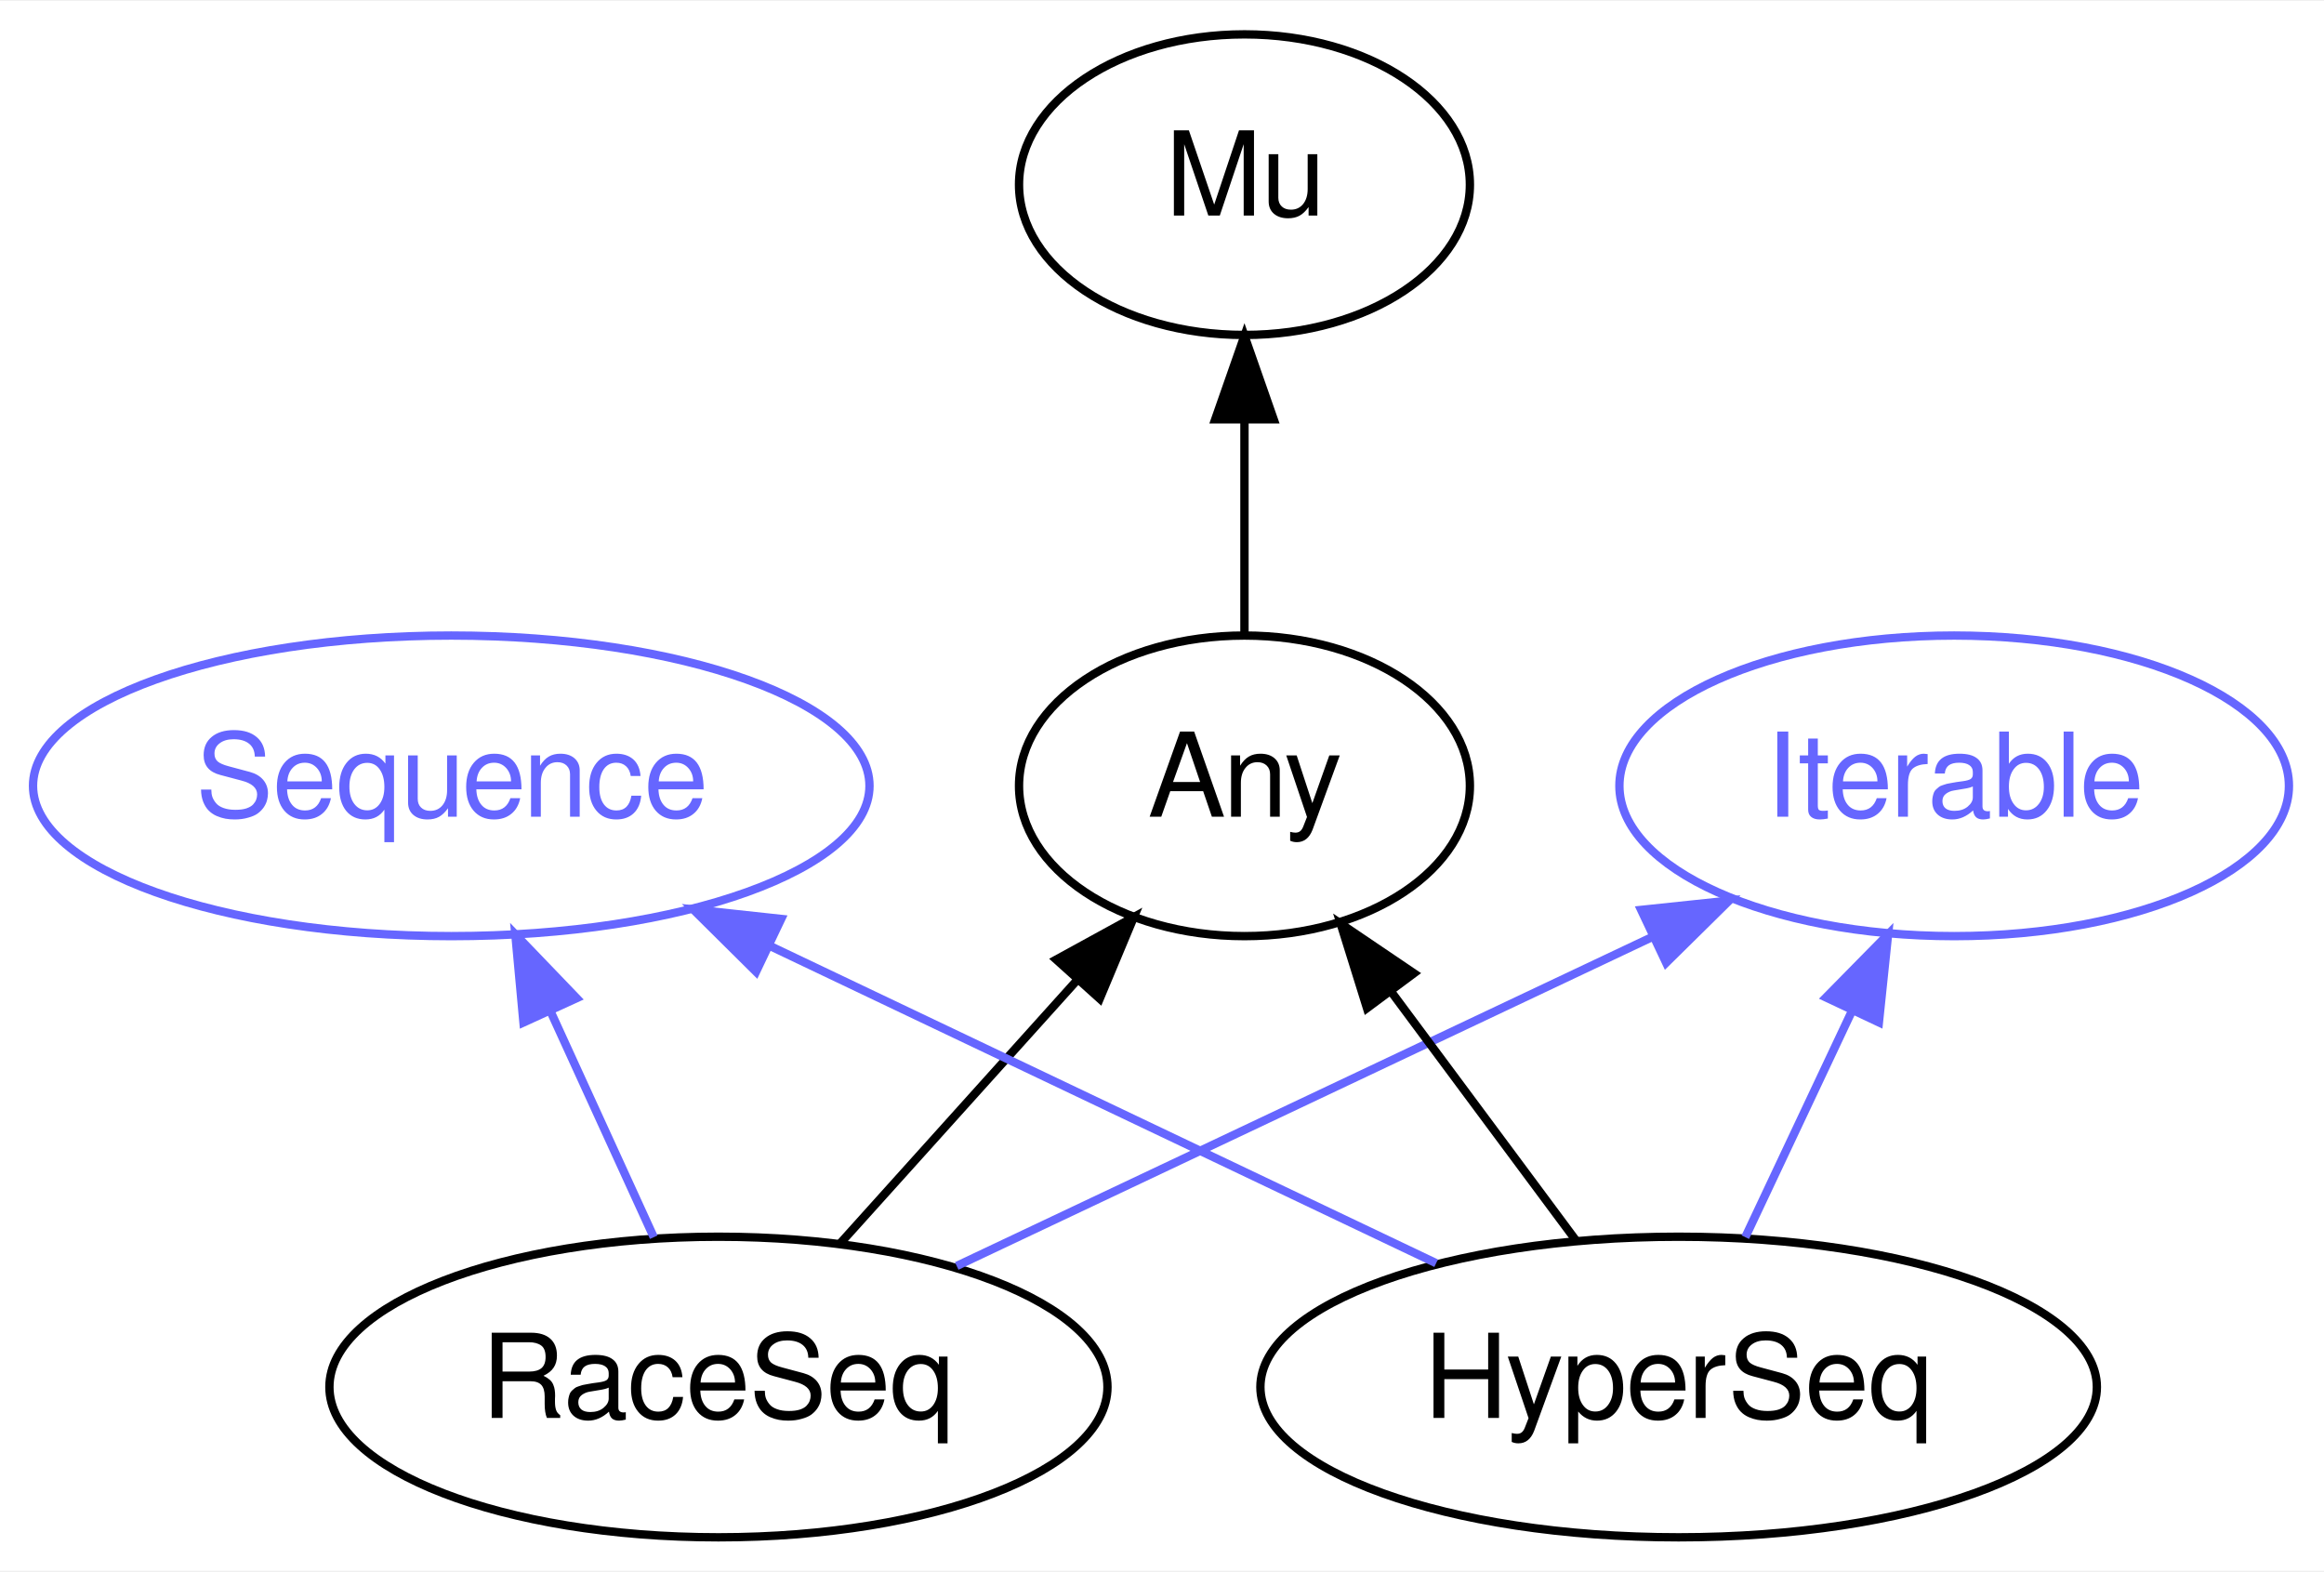
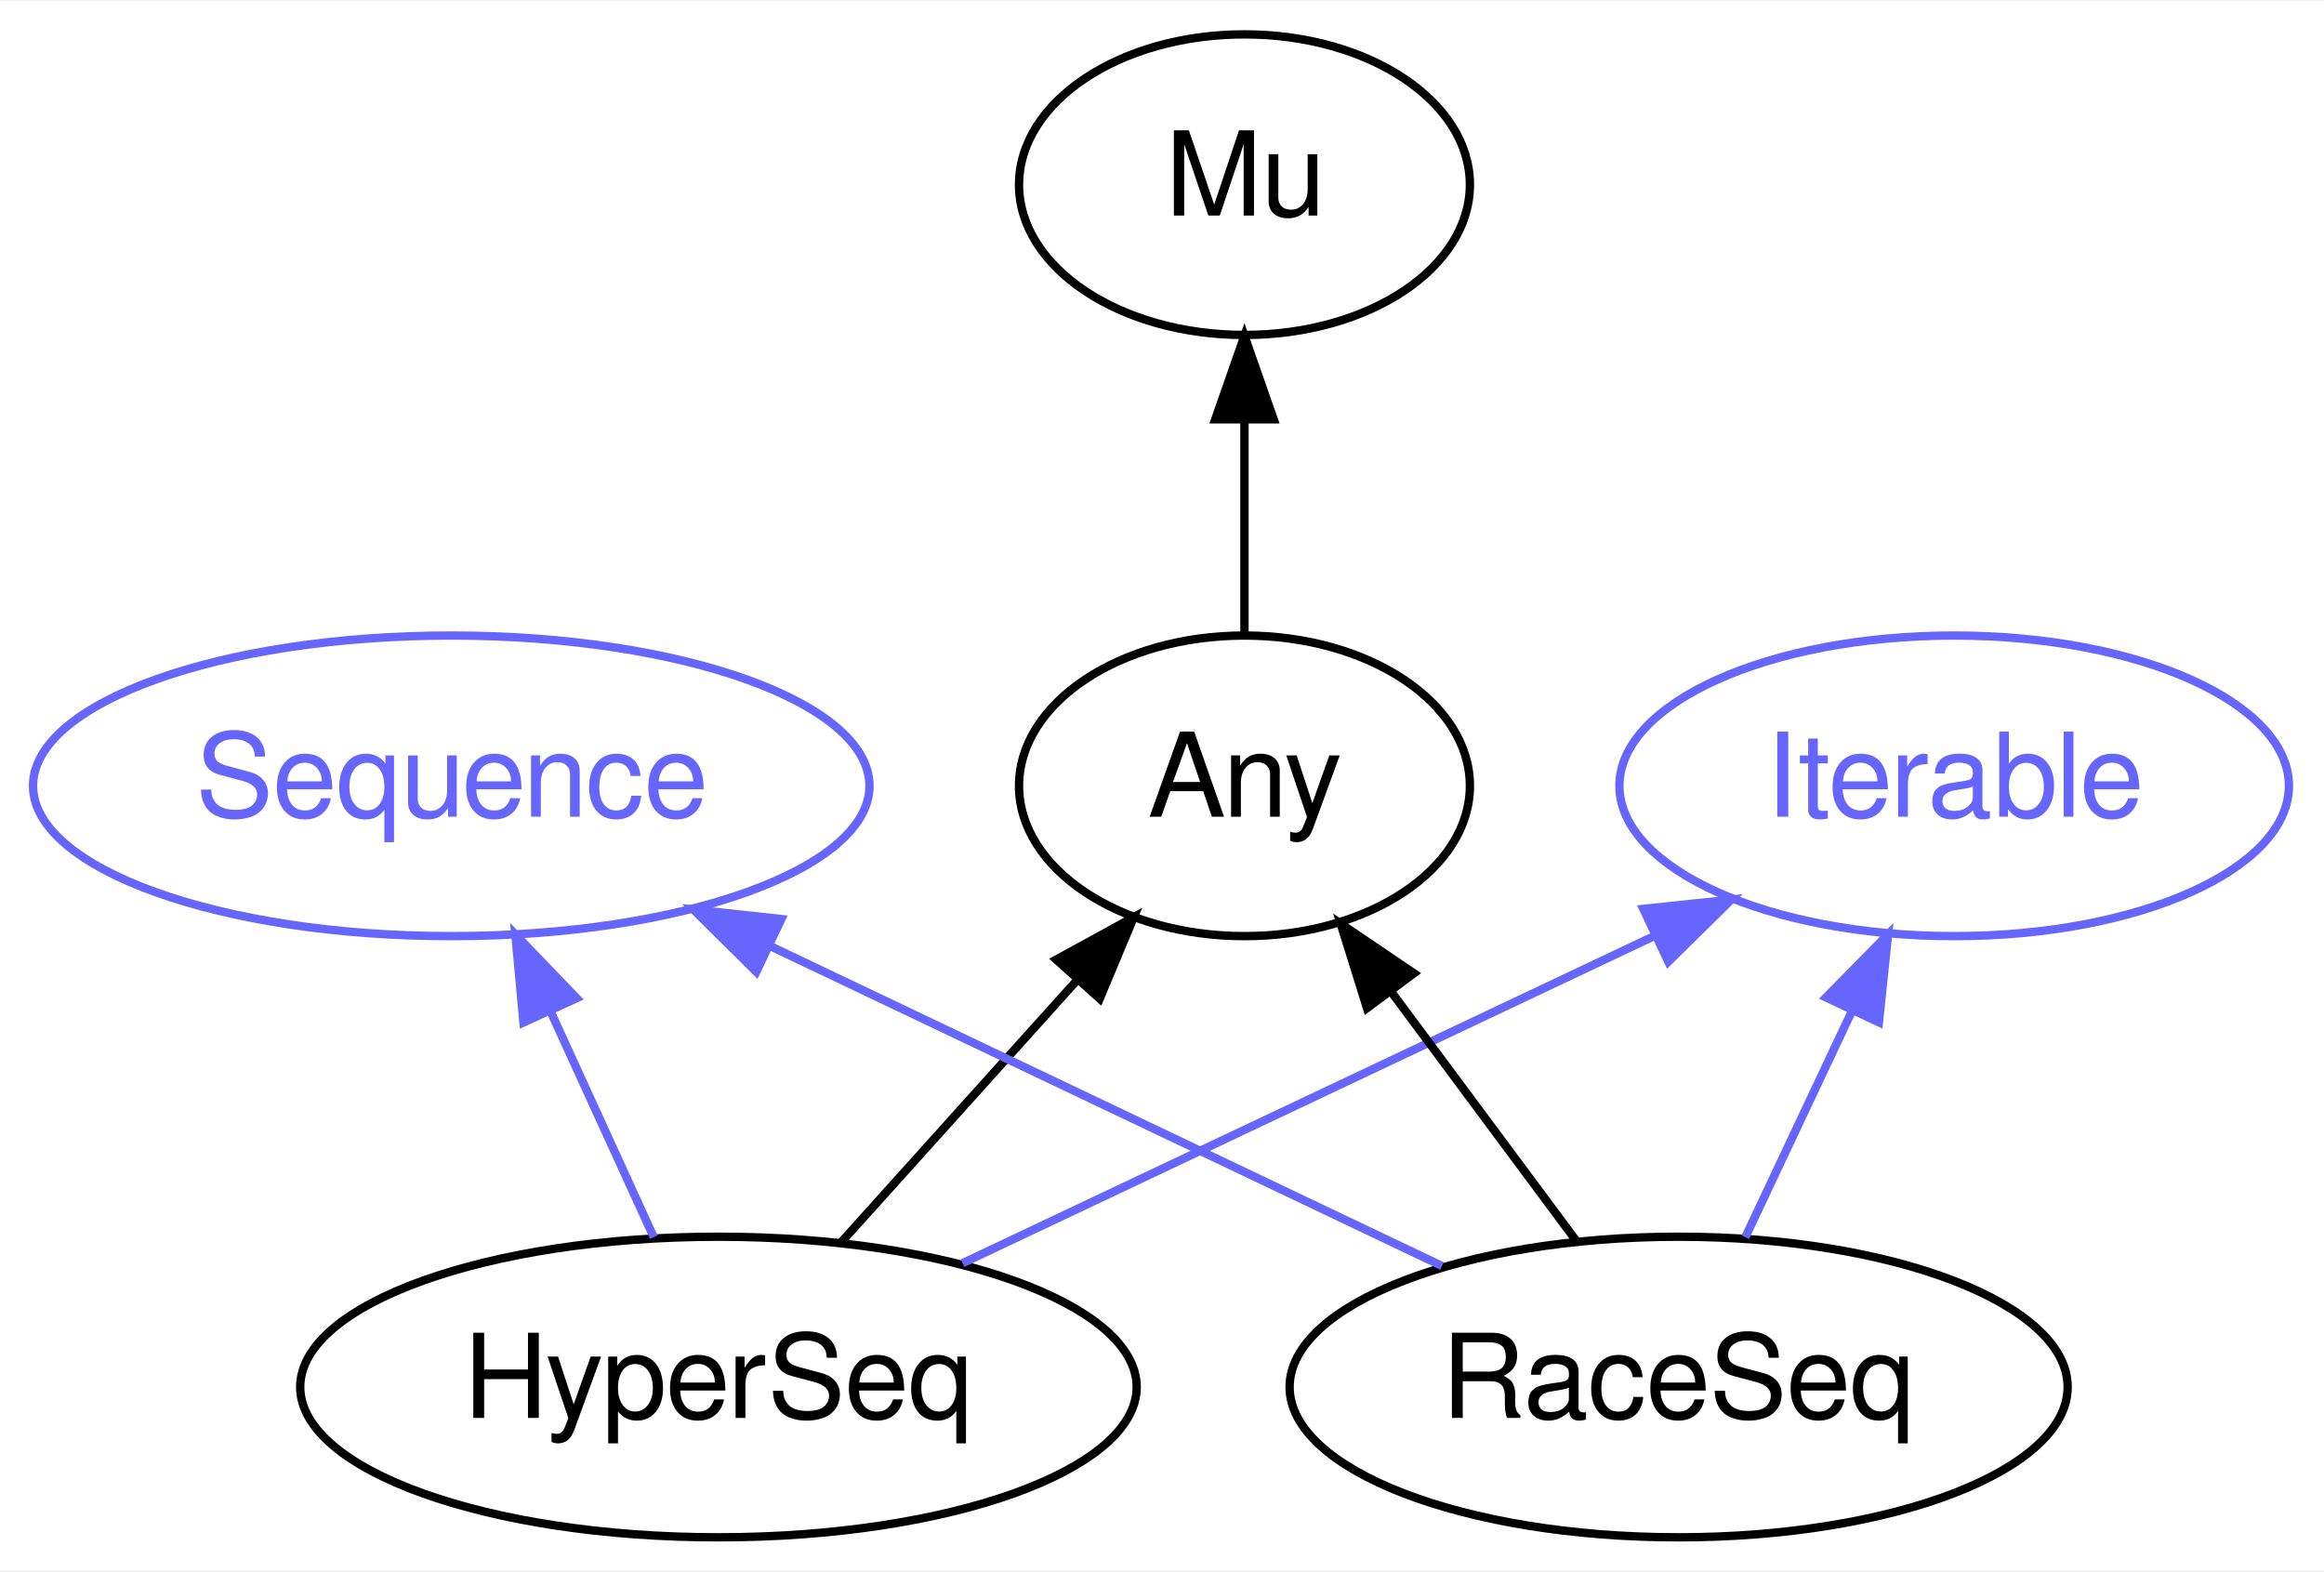
<svg xmlns="http://www.w3.org/2000/svg" xmlns:xlink="http://www.w3.org/1999/xlink" width="278pt" height="188pt" viewBox="0.00 0.00 278.34 188.00">
  <g id="graph0" class="graph" transform="scale(1 1) rotate(0) translate(4 184)">
    <polygon fill="white" stroke="none" points="-4,4 -4,-184 274.342,-184 274.342,4 -4,4" />
    <g id="node1" class="node">
      <g id="a_node1">
        <a xlink:href="/type/Sequence" xlink:title="Sequence">
          <ellipse fill="none" stroke="#6666ff" cx="50.046" cy="-90" rx="50.091" ry="18" />
          <text text-anchor="middle" x="50.046" y="-86.3" font-family="FreeSans" font-size="14.00" fill="#6666ff">Sequence</text>
        </a>
      </g>
    </g>
    <g id="node2" class="node">
      <g id="a_node2">
        <a xlink:href="/type/Mu" xlink:title="Mu">
          <ellipse fill="none" stroke="#000000" cx="145.046" cy="-162" rx="27" ry="18" />
          <text text-anchor="middle" x="145.046" y="-158.3" font-family="FreeSans" font-size="14.00" fill="#000000">Mu</text>
        </a>
      </g>
    </g>
    <g id="node3" class="node">
      <g id="a_node3">
        <a xlink:href="/type/Any" xlink:title="Any">
          <ellipse fill="none" stroke="#000000" cx="145.046" cy="-90" rx="27" ry="18" />
          <text text-anchor="middle" x="145.046" y="-86.3" font-family="FreeSans" font-size="14.00" fill="#000000">Any</text>
        </a>
      </g>
    </g>
    <g id="edge1" class="edge">
      <path fill="none" stroke="#000000" d="M145.046,-108.303C145.046,-116.017 145.046,-125.288 145.046,-133.888" />
      <polygon fill="#000000" stroke="#000000" points="141.546,-133.896 145.046,-143.896 148.546,-133.896 141.546,-133.896" />
    </g>
    <g id="node4" class="node">
      <g id="a_node4">
        <a xlink:href="/type/Iterable" xlink:title="Iterable">
          <ellipse fill="none" stroke="#6666ff" cx="230.046" cy="-90" rx="40.094" ry="18" />
          <text text-anchor="middle" x="230.046" y="-86.3" font-family="FreeSans" font-size="14.00" fill="#6666ff">Iterable</text>
        </a>
      </g>
    </g>
    <g id="node5" class="node">
      <g id="a_node5">
-         <a xlink:href="/type/RaceSeq" xlink:title="RaceSeq">
-           <ellipse fill="none" stroke="#000000" cx="82.046" cy="-18" rx="46.593" ry="18" />
-           <text text-anchor="middle" x="82.046" y="-14.3" font-family="FreeSans" font-size="14.00" fill="#000000">RaceSeq</text>
+         <a xlink:href="/type/HyperSeq" xlink:title="HyperSeq">
+           <ellipse fill="none" stroke="#000000" cx="82.046" cy="-18" rx="50.091" ry="18" />
+           <text text-anchor="middle" x="82.046" y="-14.3" font-family="FreeSans" font-size="14.00" fill="#000000">HyperSeq</text>
        </a>
      </g>
    </g>
    <g id="edge5" class="edge">
      <path fill="none" stroke="#6666ff" d="M74.299,-35.945C70.605,-44.027 66.101,-53.879 61.982,-62.888" />
      <polygon fill="#6666ff" stroke="#6666ff" points="58.695,-61.661 57.721,-72.211 65.061,-64.571 58.695,-61.661" />
    </g>
    <g id="edge2" class="edge">
      <path fill="none" stroke="#000000" d="M96.657,-35.235C105.115,-44.633 115.88,-56.594 125.107,-66.846" />
      <polygon fill="#000000" stroke="#000000" points="122.509,-69.192 131.8,-74.283 127.712,-64.509 122.509,-69.192" />
    </g>
    <g id="edge4" class="edge">
-       <path fill="none" stroke="#6666ff" d="M110.581,-32.497C134.267,-43.699 168.098,-59.701 193.716,-71.817" />
-       <polygon fill="#6666ff" stroke="#6666ff" points="192.557,-75.141 203.094,-76.252 195.55,-68.813 192.557,-75.141" />
+       <path fill="none" stroke="#6666ff" d="M111.286,-32.83C135.04,-44.065 168.65,-59.962 194.056,-71.978" />
+       <polygon fill="#6666ff" stroke="#6666ff" points="192.817,-75.264 203.354,-76.376 195.81,-68.936 192.817,-75.264" />
    </g>
    <g id="node6" class="node">
      <g id="a_node6">
-         <a xlink:href="/type/HyperSeq" xlink:title="HyperSeq">
-           <ellipse fill="none" stroke="#000000" cx="197.046" cy="-18" rx="50.091" ry="18" />
-           <text text-anchor="middle" x="197.046" y="-14.3" font-family="FreeSans" font-size="14.00" fill="#000000">HyperSeq</text>
+         <a xlink:href="/type/RaceSeq" xlink:title="RaceSeq">
+           <ellipse fill="none" stroke="#000000" cx="197.046" cy="-18" rx="46.593" ry="18" />
+           <text text-anchor="middle" x="197.046" y="-14.3" font-family="FreeSans" font-size="14.00" fill="#000000">RaceSeq</text>
        </a>
      </g>
    </g>
    <g id="edge7" class="edge">
-       <path fill="none" stroke="#6666ff" d="M168.003,-32.83C145.151,-43.712 113.116,-58.967 88.196,-70.833" />
-       <polygon fill="#6666ff" stroke="#6666ff" points="86.552,-67.74 79.028,-75.199 89.561,-74.06 86.552,-67.74" />
+       <path fill="none" stroke="#6666ff" d="M168.702,-32.497C145.843,-43.382 113.468,-58.799 88.309,-70.779" />
+       <polygon fill="#6666ff" stroke="#6666ff" points="86.579,-67.727 79.055,-75.186 89.588,-74.046 86.579,-67.727" />
    </g>
    <g id="edge3" class="edge">
      <path fill="none" stroke="#000000" d="M184.722,-35.589C178.125,-44.47 169.886,-55.561 162.628,-65.332" />
      <polygon fill="#000000" stroke="#000000" points="159.722,-63.375 156.568,-73.489 165.341,-67.549 159.722,-63.375" />
    </g>
    <g id="edge6" class="edge">
      <path fill="none" stroke="#6666ff" d="M205.034,-35.945C208.844,-44.027 213.488,-53.879 217.736,-62.888" />
      <polygon fill="#6666ff" stroke="#6666ff" points="214.701,-64.658 222.131,-72.211 221.032,-61.673 214.701,-64.658" />
    </g>
  </g>
</svg>
